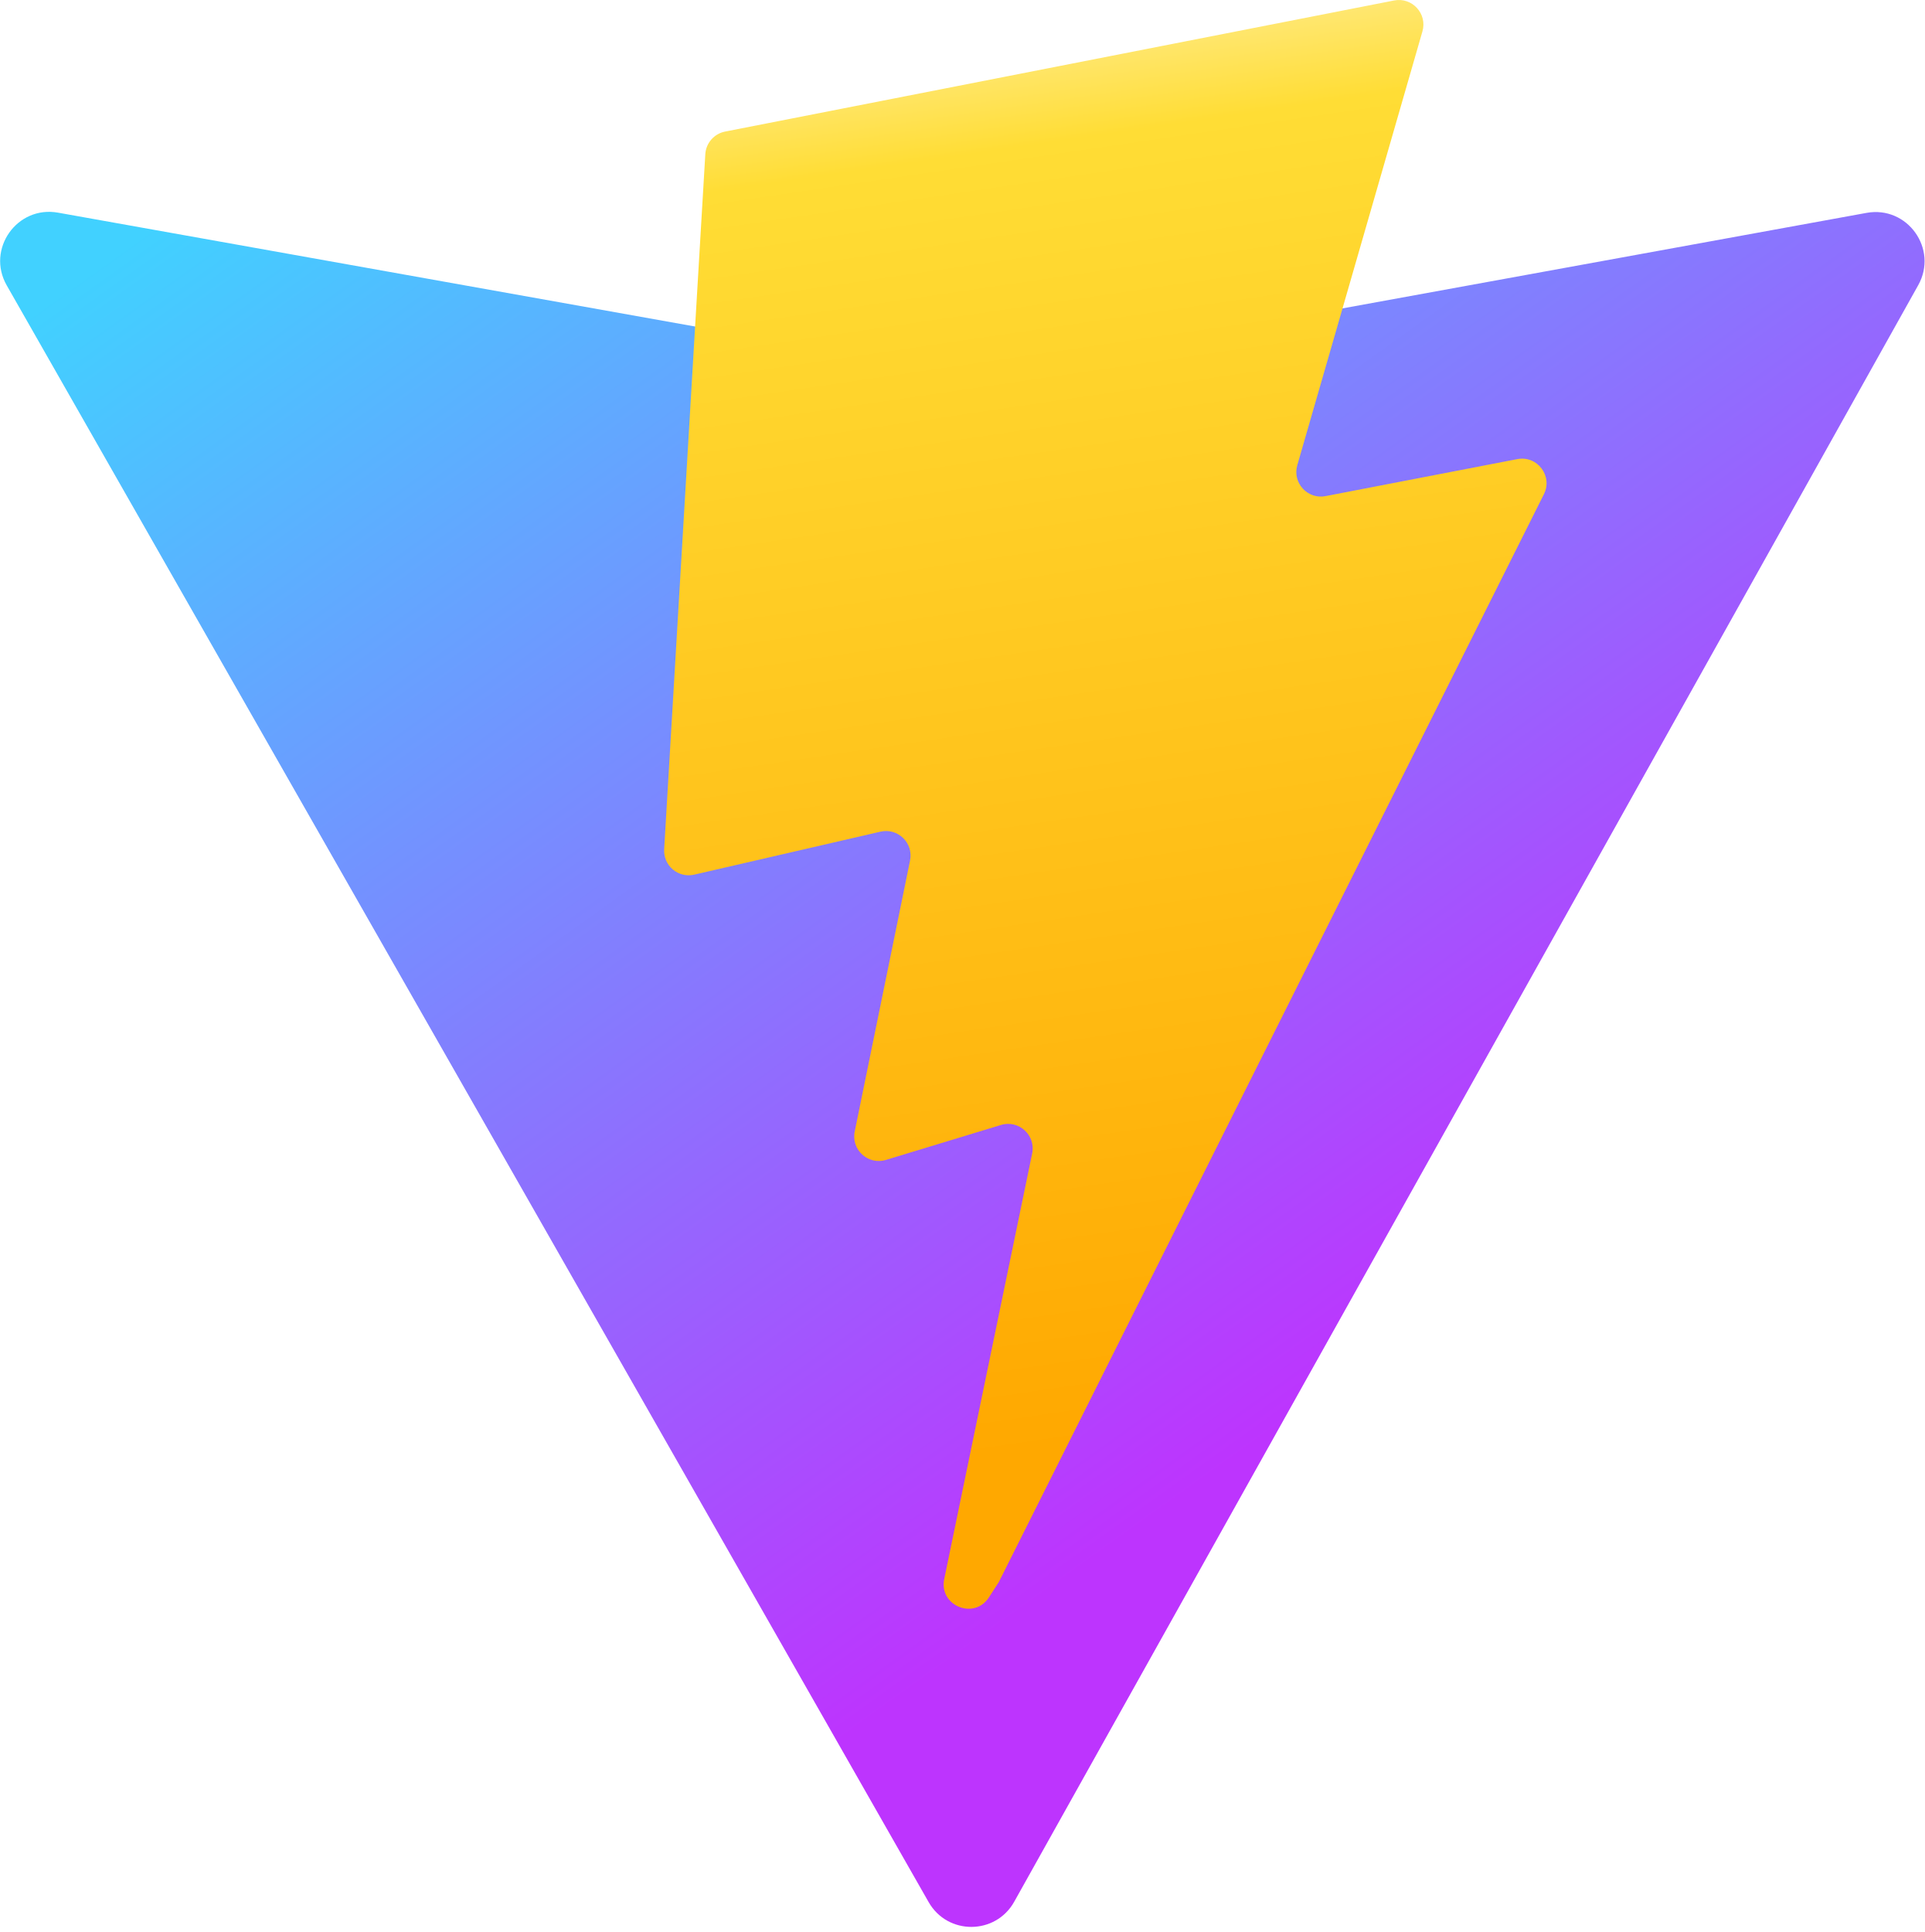
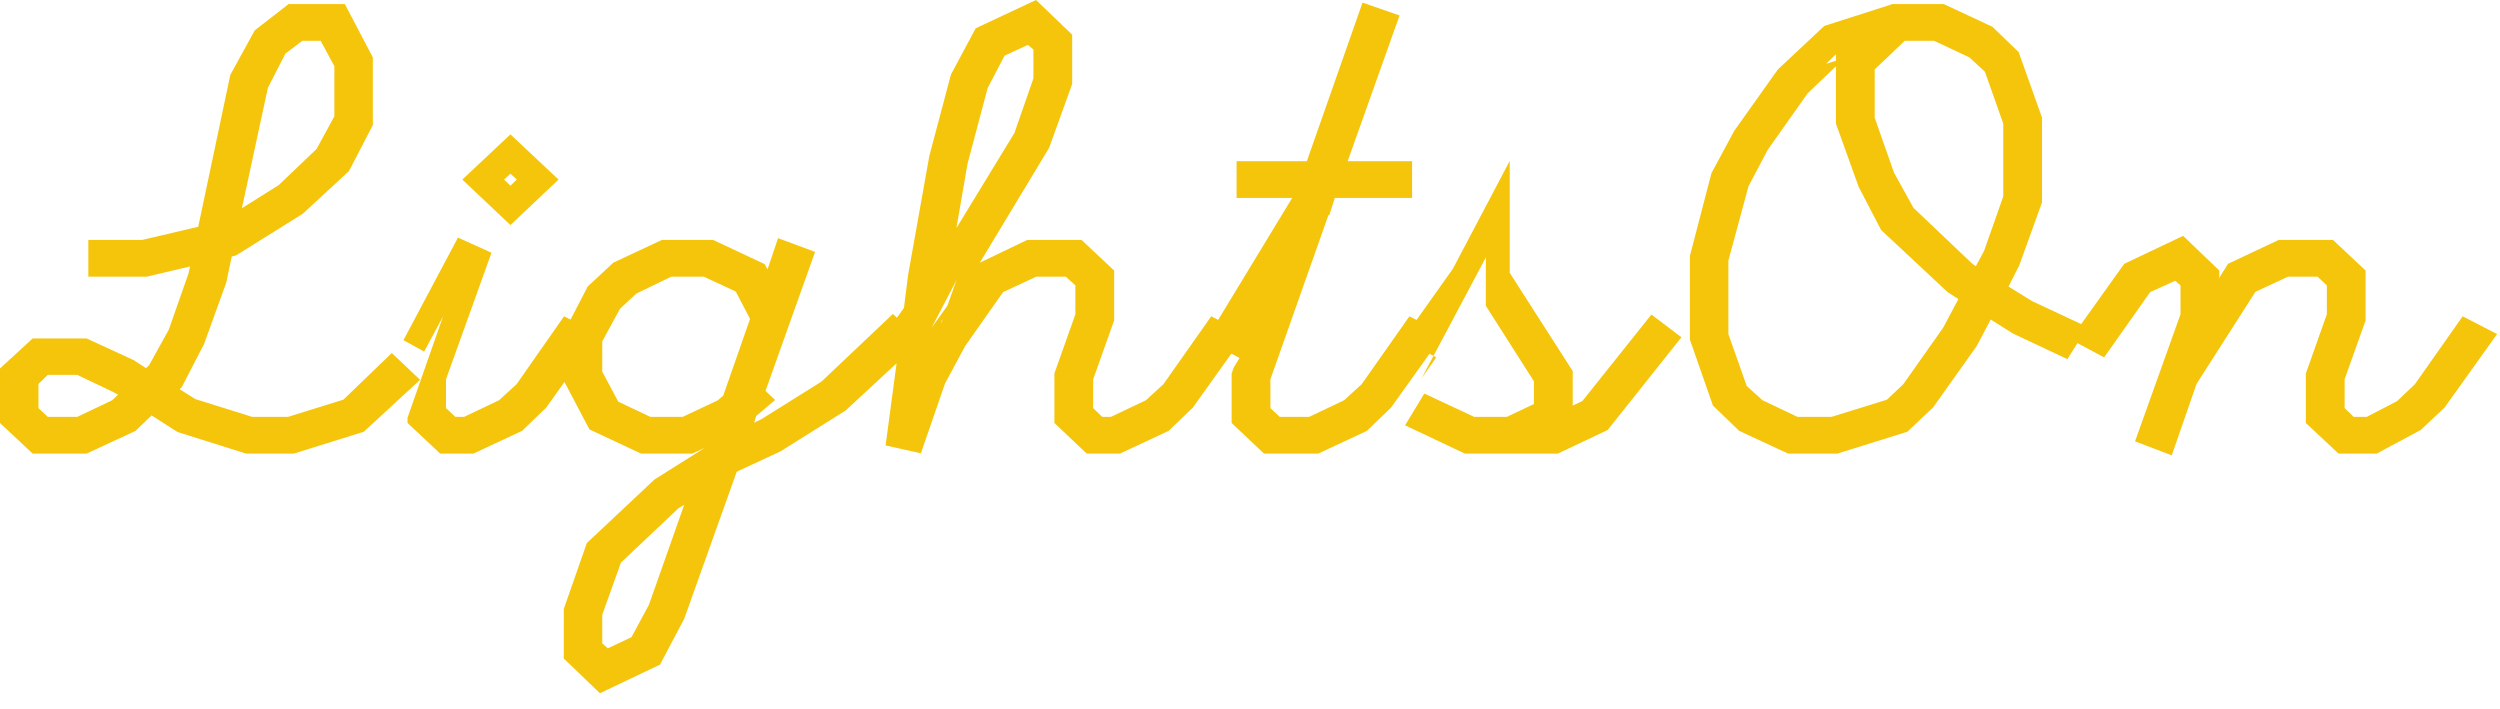
- <svg xmlns="http://www.w3.org/2000/svg" aria-hidden="true" role="img" class="iconify iconify--logos" width="31.88" height="32" preserveAspectRatio="xMidYMid meet" viewBox="0 0 256 257">
-   <defs>
-     <linearGradient id="IconifyId1813088fe1fbc01fb466" x1="-.828%" x2="57.636%" y1="7.652%" y2="78.411%">
-       <stop offset="0%" stop-color="#41D1FF" />
-       <stop offset="100%" stop-color="#BD34FE" />
-     </linearGradient>
-     <linearGradient id="IconifyId1813088fe1fbc01fb467" x1="43.376%" x2="50.316%" y1="2.242%" y2="89.03%">
-       <stop offset="0%" stop-color="#FFEA83" />
-       <stop offset="8.333%" stop-color="#FFDD35" />
-       <stop offset="100%" stop-color="#FFA800" />
-     </linearGradient>
-   </defs>
-   <path fill="url(#IconifyId1813088fe1fbc01fb466)" d="M255.153 37.938L134.897 252.976c-2.483 4.44-8.862 4.466-11.382.048L.875 37.958c-2.746-4.814 1.371-10.646 6.827-9.67l120.385 21.517a6.537 6.537 0 0 0 2.322-.004l117.867-21.483c5.438-.991 9.574 4.796 6.877 9.62Z" />
-   <path fill="url(#IconifyId1813088fe1fbc01fb467)" d="M185.432.063L96.44 17.501a3.268 3.268 0 0 0-2.634 3.014l-5.474 92.456a3.268 3.268 0 0 0 3.997 3.378l24.777-5.718c2.318-.535 4.413 1.507 3.936 3.838l-7.361 36.047c-.495 2.426 1.782 4.5 4.151 3.78l15.304-4.649c2.372-.72 4.652 1.36 4.15 3.788l-11.698 56.621c-.732 3.542 3.979 5.473 5.943 2.437l1.313-2.028l72.516-144.72c1.215-2.423-.88-5.186-3.54-4.672l-25.505 4.922c-2.396.462-4.435-1.77-3.759-4.114l16.646-57.705c.677-2.35-1.37-4.583-3.769-4.113Z" />
+ <svg xmlns="http://www.w3.org/2000/svg" width="134" height="38" viewBox="0 0 134 38" fill="none">
+   <path d="M22.516 20.359L19.5 23.141L15.75 24.312H13.188L9.516 23.156L8.125 22.266L7.266 23.094L4.641 24.312H1.75L0 22.672V19.75L1.75 18.141H4.641L7.156 19.297L7.828 19.734L8 19.562L9.047 17.672L10.109 14.641L10.188 14.281L7.875 14.828H4.734V12.859H7.625L10.625 12.156L12.344 4.016L13.656 1.625L15.469 0.219H18.484L19.984 3.078V6.703L18.703 9.172L16.234 11.453L12.656 13.688L12.422 13.75L12.125 15.156L10.938 18.438L9.734 20.766L9.625 20.859L10.469 21.391L13.516 22.344H15.438L18.406 21.422L21 18.922L22.516 20.359ZM17.922 6.234V3.547L17.188 2.188H16.203L15.297 2.875L14.359 4.703L12.688 12.453L9.766 13.172L14.938 9.922L16.969 7.984L17.922 6.234ZM6.328 21.156L6.109 21.031L4.141 20.094H2.562L2.062 20.578V21.875L2.562 22.344H4.141L6.016 21.453L6.328 21.156ZM29.938 9.625L27.359 12.062L24.781 9.625L27.359 7.203L29.938 9.625ZM32.078 17.906L29.281 21.844L27.984 23.094L25.375 24.312H23.594L21.844 22.672V22.391L23.75 16.953L22.734 18.844L21.625 18.234L24.547 12.734L26.344 13.547L23.906 20.328V21.875L24.406 22.344H24.875L26.75 21.453L27.688 20.594L30.234 16.953L32.078 17.906ZM27.016 9.625L27.359 9.953L27.703 9.625L27.359 9.312L27.016 9.625ZM49.375 18.25L45.328 22L41.844 24.188L39.594 25.234L39.484 25.297L36.672 33.172L35.375 35.625L32.156 37.156L30.219 35.297V32.641L31.453 29.109L35.078 25.703L37.734 24.031L37.75 24.016L37.109 24.312H34.359L31.594 23.016L30.219 20.406V17.828L31.5 15.359L32.875 14.078L35.484 12.859H38.219L40.984 14.156L41.141 14.438L41.703 12.766L43.688 13.5L41.031 20.953L41.547 21.438L40.531 22.297L40.422 22.656L40.812 22.469L44.031 20.453L47.859 16.828L49.375 18.25ZM40.203 17.094L39.438 15.625L37.719 14.828H35.984L34.109 15.734L33.234 16.547L32.281 18.297V19.922L33.141 21.531L34.859 22.344H36.594L38.484 21.453L38.766 21.203L40.203 17.094ZM36.672 27.062L36.375 27.234L33.281 30.156L32.281 32.953V34.484L32.578 34.75L33.844 34.156L34.781 32.422L36.672 27.062ZM66.75 17.906L63.938 21.844L62.641 23.094L60.031 24.312H58.25L56.516 22.672V20.016L57.641 16.844V15.297L57.125 14.828H55.547L53.766 15.656L51.734 18.547L50.656 20.547L49.359 24.297L47.469 23.875L48.109 19.078L48.344 18.781L47.25 18.188L48.453 16.5L48.672 14.75L49.812 8.359L50.969 4L52.297 1.516L55.531 0L57.469 1.859V4.5L56.234 7.922L51.719 15.406L50.469 17.188L50.438 17.359L51.266 15.016L49.938 17.562L52.391 14.141L55.062 12.859H57.969L59.719 14.5V17.172L58.594 20.328V21.875L59.078 22.344H59.547L61.422 21.453L62.359 20.594L64.922 16.953L66.75 17.906ZM55.391 4.203V2.656L55.094 2.406L53.844 2.984L52.938 4.719L51.859 8.781L50.891 14.375H49.953L54.375 7.125L55.391 4.203ZM77.375 17.906L74.562 21.844L73.266 23.094L70.656 24.312H67.75L66.016 22.672V20.016L66.125 19.703L66.438 19.188L64.641 18.219L69.469 10.266L69.344 10.609H66.281V8.641H70.047L73.031 0.141L75.016 0.828L72.234 8.641H75.688V10.609H71.547L71.25 11.531H71.203L68.094 20.328V21.875L68.594 22.344H70.172L72.047 21.453L72.984 20.594L75.547 16.953L77.375 17.906ZM90.125 18.078L86.172 23.047L83.5 24.312H78.516L75.312 22.797L76.344 21.094L79.016 22.344H80.766L82.219 21.656V20.438L79.641 16.391V13.797L76.203 20.266L76.984 19.156L75.188 18.188L77.875 14.406L80.922 8.625V14.625L84.297 19.891V22.891L83.844 23.094H81.359L84.812 21.5L88.516 16.859L90.125 18.078ZM111.891 17.531L110.812 19.25L107.891 17.875L106.703 17.125L105.953 18.547L103.609 21.844L102.234 23.141L98.484 24.312H95.844L93.219 23.094L91.812 21.734L90.578 18.203V13.719L91.734 9.281L92.953 7.016L95.297 3.719L97.781 1.391L101.438 0.219H104.188L106.797 1.438L108.203 2.797L109.453 6.312V10.844L108.234 14.219L107.656 15.359L108.922 16.141L111.891 17.531ZM107.375 10.531V6.625L106.391 3.844L105.562 3.078L103.672 2.188H102.094L100.484 3.719V6.312L101.516 9.25L102.562 11.141L105.719 14.141L105.906 14.266L106.344 13.453L107.375 10.531ZM104.969 16.031L104.391 15.656L100.828 12.328L99.625 10.016L98.406 6.625V2.906L97.875 3.422L98.875 3.109L96.891 5L94.75 8.031L93.719 9.984L92.641 13.969V17.906L93.625 20.688L94.469 21.453L96.344 22.344H98.172L101.141 21.422L102.016 20.594L104.156 17.562L104.969 16.031ZM133.844 17.906L131.031 21.844L129.75 23.047L127.391 24.312H125.344L123.594 22.672V20.016L124.719 16.844V15.297L124.219 14.828H122.641L120.891 15.641L117.734 20.578L116.406 24.406L114.438 23.656L116.875 16.844V15.297L116.594 15.047L115.25 15.656L112.781 19.156L110.969 18.188L113.859 14.141L117.016 12.641L118.953 14.5V14.828L118.922 14.938L119.422 14.141L122.141 12.859H125.047L126.797 14.5V17.172L125.672 20.328V21.875L126.156 22.344H126.859L128.484 21.5L129.438 20.594L132 16.953L133.844 17.906Z" fill="#F4C50B" />
</svg>
